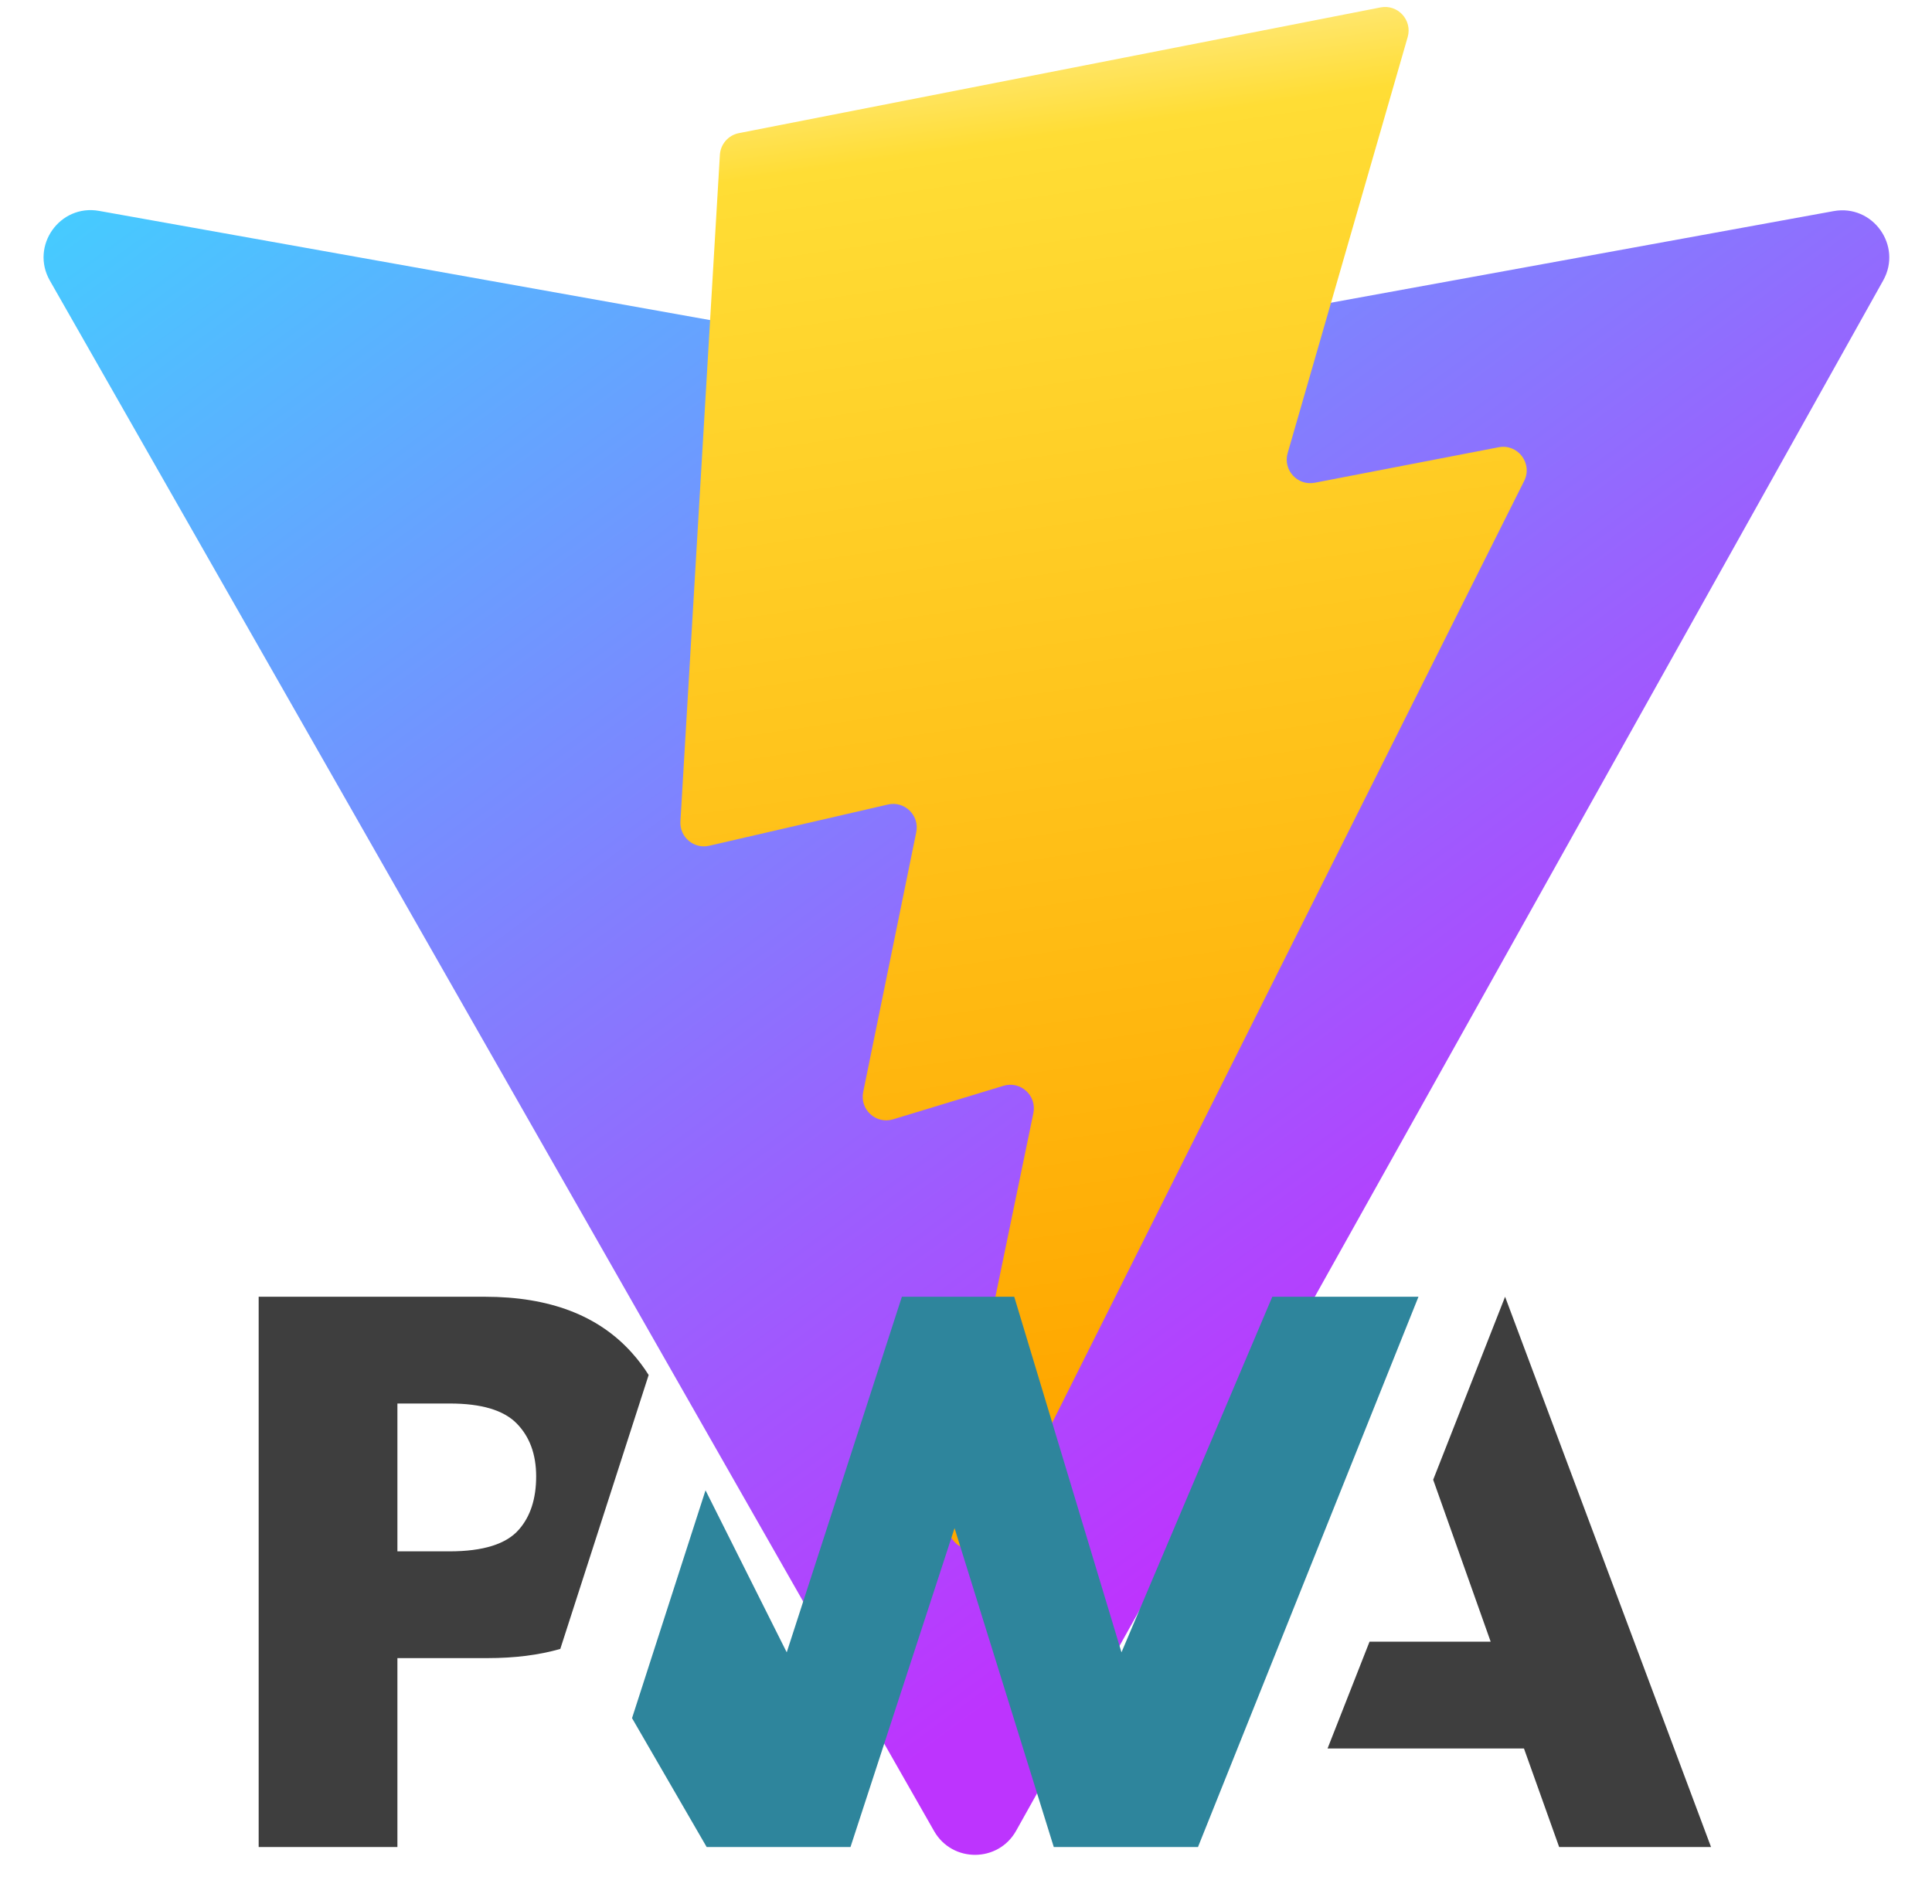
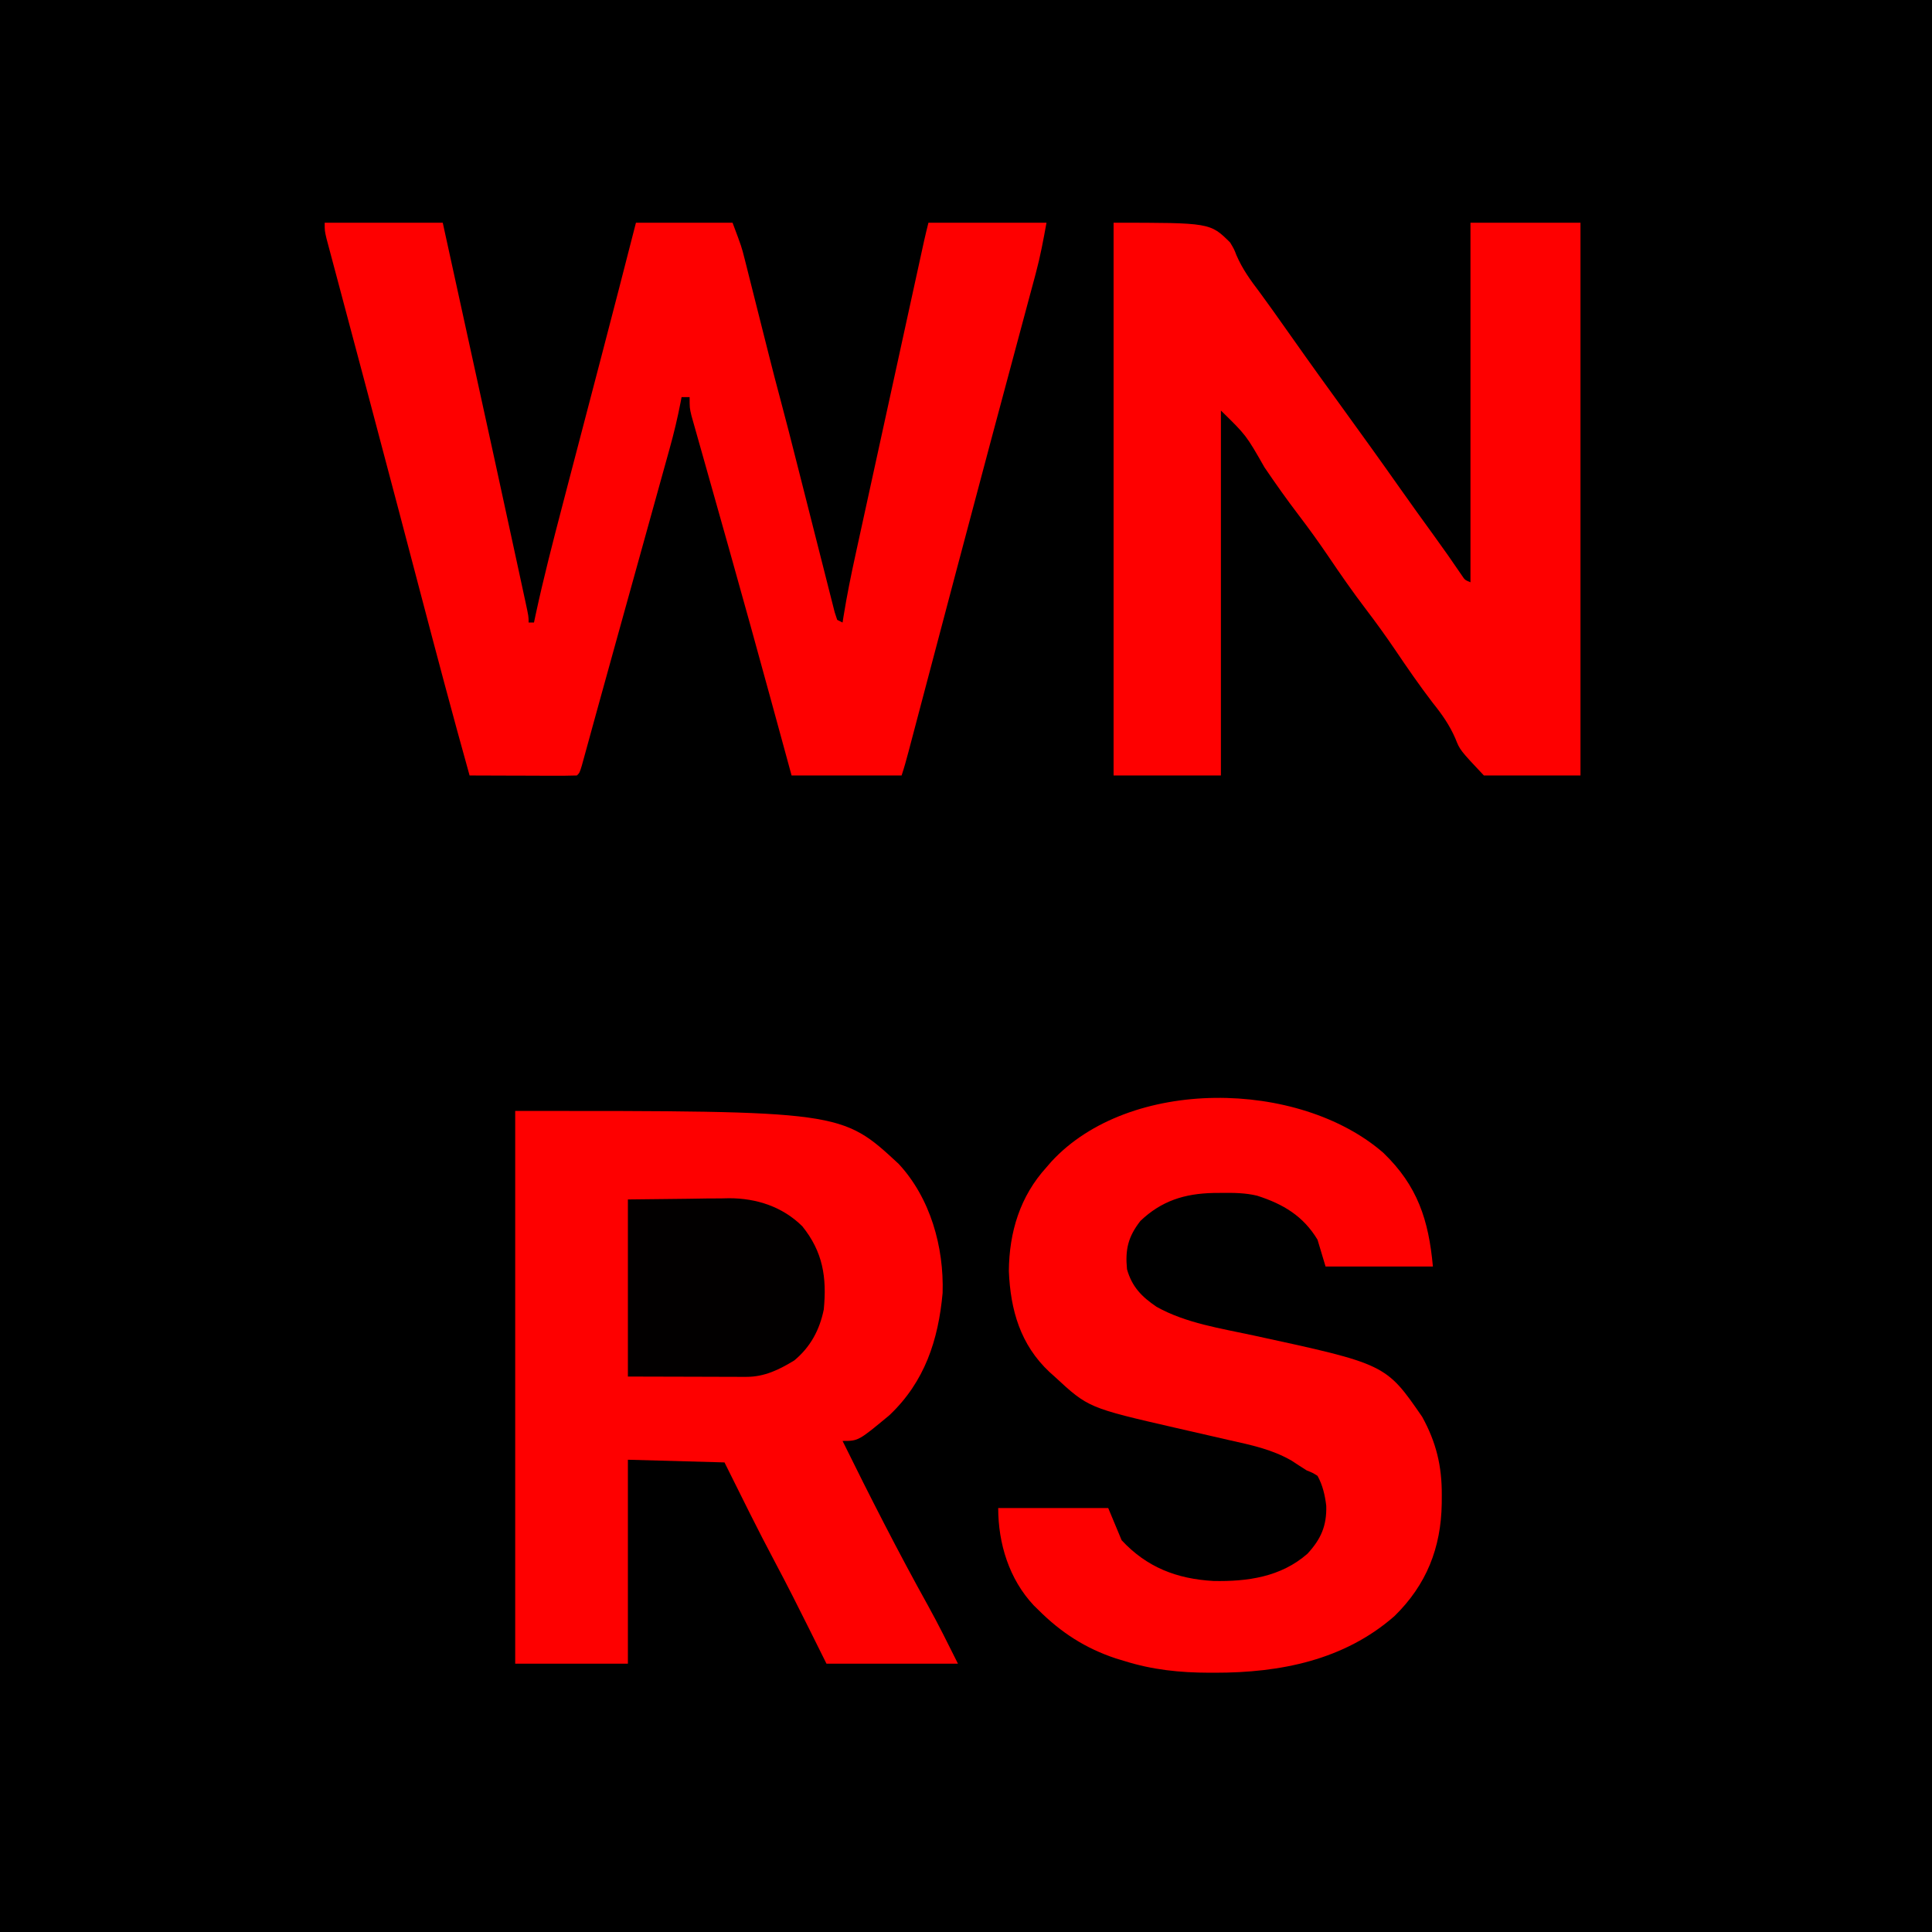
- <svg xmlns="http://www.w3.org/2000/svg" width="410" height="404" viewBox="0 0 410 404" fill="none" version="1.1" id="svg20">
-   <path d="M399.641 59.525L215.643 388.545C211.844 395.338 202.084 395.378 198.228 388.618L10.582 59.556C6.381 52.19 12.68 43.267 21.028 44.759L205.223 77.682C206.398 77.892 207.601 77.89 208.776 77.676L389.119 44.806C397.439 43.289 403.768 52.143 399.641 59.525Z" fill="url(#paint0_linear)" id="path2" />
-   <defs id="defs18">
-     <linearGradient id="paint0_linear" x1="6" y1="33" x2="235" y2="344" gradientUnits="userSpaceOnUse">
-       <stop stop-color="#41D1FF" id="stop6" />
-       <stop offset="1" stop-color="#BD34FE" id="stop8" />
-     </linearGradient>
-     <linearGradient id="paint1_linear" x1="194.651" y1="8.818" x2="236.076" y2="292.989" gradientUnits="userSpaceOnUse">
-       <stop stop-color="#FFEA83" id="stop11" />
-       <stop offset="0.083" stop-color="#FFDD35" id="stop13" />
-       <stop offset="1" stop-color="#FFA800" id="stop15" />
-     </linearGradient>
-   </defs>
-   <path d="M292.965 1.574L156.801 28.255C154.563 28.694 152.906 30.59 152.771 32.866L144.395 174.33C144.198 177.662 147.258 180.248 150.51 179.498L188.42 170.749C191.967 169.931 195.172 173.055 194.443 176.622L183.18 231.775C182.422 235.487 185.907 238.661 189.532 237.56L212.947 230.446C216.577 229.344 220.065 232.527 219.297 236.242L201.398 322.875C200.278 328.294 207.486 331.249 210.492 326.603L212.5 323.5L323.454 102.072C325.312 98.365 322.108 94.137 318.036 94.923L279.014 102.454C275.347 103.161 272.227 99.746 273.262 96.158L298.731 7.867C299.767 4.273 296.636 0.855 292.965 1.574Z" fill="url(#paint1_linear)" id="path4" />
-   <g id="layer1">
-     <g id="g8" transform="matrix(0.1578966,0,0,0.1589033,54.89293,275.2164)">
-       <path fill="#3d3d3d" fill-opacity="1" stroke-width="0.2" stroke-linejoin="round" d="m 1436.62,603.304 56.39,-142.599 h 162.82 L 1578.56,244.39 1675.2,5.28336e-4 1952,734.933 h -204.13 l -47.3,-131.629 z" id="path2-1" style="fill:#3e3e3e;fill-opacity:1" />
-       <path fill="#5a0fc8" fill-opacity="1" stroke-width="0.2" stroke-linejoin="round" d="M 1262.47,734.935 1558.79,0.002 1362.34,0.003 1159.64,474.933 1015.5,0.004 H 864.499 L 709.731,474.933 600.585,258.517 501.812,562.819 602.096,734.935 h 193.331 l 139.857,-425.91 133.346,425.91 z" id="path4-4" style="fill:#2e859c;fill-opacity:1" />
-       <path fill="#3d3d3d" fill-opacity="1" stroke-width="0.2" stroke-linejoin="round" d="m 186.476,482.643 h 121.003 c 36.654,0 69.293,-4.091 97.917,-12.273 l 31.293,-96.408 87.459,-269.446 C 517.484,93.954 509.876,83.967 501.324,74.557 456.419,24.852 390.719,4.06265e-4 304.222,4.06265e-4 H -3.8147e-6 V 734.933 H 186.476 Z M 346.642,169.079 c 17.54,17.653 26.309,41.276 26.309,70.871 0,29.822 -7.713,53.474 -23.138,70.956 -16.91,19.425 -48.047,29.137 -93.409,29.137 H 186.476 V 142.598 h 70.442 c 42.277,0 72.185,8.827 89.724,26.481 z" id="path6" style="fill:#3e3e3e;fill-opacity:1" />
-     </g>
-   </g>
+ <svg xmlns="http://www.w3.org/2000/svg" version="1.1" width="720" height="720">
+   <path d="M0 0 C237.6 0 475.2 0 720 0 C720 237.6 720 475.2 720 720 C482.4 720 244.8 720 0 720 C0 482.4 0 244.8 0 0 Z " fill="#000000" transform="translate(0,0)" />
+   <path d="M0 0 C14.52 0 29.04 0 44 0 C65.102 96.339 65.102 96.339 71.126 124.2 C71.582 126.31 72.039 128.42 72.497 130.53 C73.111 133.361 73.722 136.192 74.332 139.023 C74.506 139.824 74.68 140.624 74.859 141.449 C76 146.77 76 146.77 76 149 C76.66 149 77.32 149 78 149 C78.213 147.996 78.425 146.993 78.644 145.959 C81.569 132.373 85.046 118.943 88.562 105.5 C89.187 103.104 89.811 100.708 90.434 98.311 C94.652 82.118 98.894 65.932 103.142 49.747 C107.488 33.18 111.748 16.591 116 0 C127.88 0 139.76 0 152 0 C155.375 8.999 155.375 8.999 156.47 13.352 C156.718 14.324 156.965 15.296 157.219 16.297 C157.476 17.325 157.732 18.352 157.996 19.41 C158.271 20.495 158.546 21.58 158.829 22.698 C159.703 26.152 160.57 29.607 161.438 33.062 C162.302 36.493 163.168 39.922 164.035 43.352 C164.572 45.477 165.108 47.603 165.642 49.73 C167.024 55.222 168.448 60.7 169.916 66.17 C171.972 73.85 173.934 81.552 175.881 89.26 C176.919 93.366 177.964 97.47 179.008 101.574 C180.327 106.759 181.643 111.945 182.951 117.132 C184.019 121.366 185.094 125.597 186.175 129.828 C186.583 131.434 186.989 133.041 187.392 134.648 C187.951 136.878 188.521 139.105 189.092 141.332 C189.413 142.599 189.734 143.866 190.065 145.171 C190.528 146.572 190.528 146.572 191 148 C191.66 148.33 192.32 148.66 193 149 C193.111 148.29 193.222 147.581 193.336 146.85 C194.6 139.003 196.168 131.254 197.873 123.492 C198.158 122.187 198.442 120.881 198.726 119.575 C199.49 116.069 200.258 112.564 201.026 109.058 C201.832 105.376 202.635 101.693 203.439 98.01 C204.786 91.836 206.135 85.663 207.486 79.491 C209.391 70.787 211.291 62.083 213.191 53.378 C214.51 47.336 215.83 41.294 217.15 35.253 C217.47 33.791 217.789 32.329 218.109 30.867 C219.157 26.069 220.206 21.271 221.256 16.473 C221.521 15.262 221.785 14.052 222.057 12.805 C222.3 11.697 222.542 10.59 222.792 9.449 C223.108 8.007 223.108 8.007 223.43 6.536 C223.921 4.35 224.457 2.174 225 0 C239.52 0 254.04 0 269 0 C267.818 6.501 266.695 12.578 264.998 18.892 C264.807 19.609 264.615 20.327 264.418 21.067 C263.784 23.437 263.144 25.807 262.504 28.176 C262.042 29.9 261.58 31.624 261.119 33.349 C260.125 37.06 259.129 40.769 258.131 44.479 C255.715 53.462 253.311 62.448 250.906 71.435 C250.053 74.62 249.2 77.804 248.347 80.989 C244.017 97.165 239.719 113.35 235.438 129.539 C235.127 130.711 234.817 131.884 234.498 133.092 C231.746 143.498 228.996 153.904 226.247 164.311 C224.818 169.72 223.389 175.128 221.959 180.537 C221.177 183.494 220.397 186.451 219.617 189.408 C219.148 191.18 218.68 192.952 218.211 194.724 C218 195.526 217.789 196.328 217.571 197.154 C216.783 200.132 215.975 203.076 215 206 C201.47 206 187.94 206 174 206 C172.525 200.592 172.525 200.592 171.02 195.074 C169.805 190.629 168.59 186.185 167.374 181.74 C167.001 180.377 166.628 179.013 166.255 177.649 C161.299 159.522 156.288 141.413 151.195 123.324 C150.71 121.599 150.225 119.874 149.739 118.148 C147.599 110.542 145.456 102.936 143.301 95.333 C142.406 92.174 141.516 89.013 140.627 85.852 C140.21 84.376 139.792 82.9 139.371 81.425 C138.796 79.403 138.226 77.379 137.658 75.355 C137.336 74.219 137.014 73.082 136.683 71.911 C136 69 136 69 136 65 C135.01 65 134.02 65 133 65 C132.826 65.923 132.826 65.923 132.649 66.864 C131.516 72.72 130.153 78.451 128.545 84.193 C128.307 85.053 128.069 85.914 127.824 86.8 C127.042 89.626 126.256 92.45 125.469 95.273 C124.912 97.28 124.356 99.287 123.8 101.294 C122.334 106.585 120.864 111.874 119.393 117.163 C117.934 122.411 116.479 127.661 115.023 132.91 C113.038 140.072 111.049 147.232 109.058 154.392 C106.93 162.045 104.805 169.699 102.697 177.358 C101.758 180.77 100.817 184.182 99.875 187.593 C99.441 189.17 99.008 190.747 98.576 192.324 C97.99 194.463 97.401 196.6 96.811 198.737 C96.483 199.93 96.155 201.124 95.817 202.353 C95 205 95 205 94 206 C91.043 206.089 88.109 206.115 85.152 206.098 C83.823 206.096 83.823 206.096 82.466 206.093 C79.623 206.088 76.78 206.075 73.938 206.062 C72.015 206.057 70.092 206.053 68.17 206.049 C63.447 206.038 58.723 206.021 54 206 C47.654 183.319 41.624 160.558 35.638 137.779 C33.269 128.766 30.896 119.754 28.523 110.742 C28.256 109.725 27.988 108.708 27.712 107.661 C23.938 93.324 20.144 78.992 16.33 64.666 C15.548 61.729 14.767 58.791 13.985 55.854 C11.764 47.504 9.542 39.154 7.311 30.806 C6.406 27.415 5.504 24.022 4.602 20.63 C4.184 19.059 3.765 17.489 3.344 15.919 C2.772 13.785 2.205 11.651 1.639 9.516 C1.32 8.322 1.002 7.129 0.674 5.899 C0 3 0 3 0 0 Z " fill="#FE0000" transform="translate(121,83)" />
+   <path d="M0 0 C121.619 0 121.619 0 142.898 19.738 C154.726 32.468 159.821 50.732 159.285 67.875 C157.684 85.422 152.621 100.938 139.477 113.391 C127.91 123 127.91 123 122 123 C132.207 143.716 142.703 164.339 153.931 184.522 C157.849 191.594 161.37 198.741 165 206 C148.83 206 132.66 206 116 206 C113.896 201.772 111.793 197.544 109.625 193.188 C105.498 184.914 101.349 176.659 97 168.5 C90.408 156.132 84.243 143.547 78 131 C60.18 130.505 60.18 130.505 42 130 C42 155.08 42 180.16 42 206 C28.14 206 14.28 206 0 206 C0 138.02 0 70.04 0 0 Z " fill="#FE0000" transform="translate(192,414)" />
+   <path d="M0 0 C36 0 36 0 43.438 7.375 C44.933 9.884 44.933 9.884 45.777 12.086 C48.02 17.298 51.08 21.5 54.5 26 C55.598 27.507 56.692 29.018 57.781 30.531 C58.318 31.274 58.854 32.016 59.406 32.781 C61.961 36.338 64.481 39.918 67 43.5 C73.254 52.391 79.621 61.198 86 70 C92.879 79.492 99.727 89.001 106.47 98.59 C110.752 104.672 115.103 110.704 119.472 116.724 C122.969 121.549 126.396 126.409 129.73 131.348 C130.916 133.14 130.916 133.14 133 134 C133 89.78 133 45.56 133 0 C146.53 0 160.06 0 174 0 C174 67.98 174 135.96 174 206 C162.12 206 150.24 206 138 206 C129.068 196.51 129.068 196.51 127.375 192.219 C125.186 187.196 122.419 183.251 119 179 C114.031 172.522 109.426 165.83 104.855 159.066 C101.371 153.935 97.761 148.932 94 144 C89.049 137.507 84.427 130.831 79.855 124.066 C76.371 118.935 72.761 113.932 69 109 C64.565 103.182 60.359 97.241 56.25 91.188 C49.393 79.168 49.393 79.168 40 70 C40 114.88 40 159.76 40 206 C26.8 206 13.6 206 0 206 C0 138.02 0 70.04 0 0 Z " fill="#FE0000" transform="translate(415,83)" />
+   <path d="M0 0 C12.757 12.293 16.892 25.036 18.469 42.379 C5.269 42.379 -7.931 42.379 -21.531 42.379 C-22.521 39.079 -23.511 35.779 -24.531 32.379 C-29.861 23.54 -37.323 19.096 -47.031 15.983 C-51.473 14.91 -55.856 14.892 -60.406 14.941 C-61.862 14.953 -61.862 14.953 -63.346 14.964 C-74.06 15.211 -82.649 17.868 -90.531 25.379 C-95.092 31.226 -96.253 35.999 -95.531 43.379 C-93.687 49.951 -90.042 53.633 -84.531 57.379 C-73.584 63.515 -60.479 65.439 -48.344 68.07 C0.937 78.755 0.937 78.755 14.469 98.379 C19.721 107.915 21.842 116.745 21.781 127.566 C21.774 129.104 21.774 129.104 21.766 130.673 C21.51 147.239 16.069 160.987 4.137 172.66 C-14.631 189.092 -38.444 193.784 -62.781 193.754 C-63.792 193.754 -63.792 193.754 -64.823 193.754 C-75.863 193.726 -85.99 192.691 -96.531 189.379 C-98.084 188.911 -98.084 188.911 -99.668 188.434 C-111.029 184.662 -120.081 178.815 -128.531 170.379 C-129.396 169.532 -129.396 169.532 -130.277 168.668 C-139.482 158.866 -143.531 145.549 -143.531 132.379 C-130.001 132.379 -116.471 132.379 -102.531 132.379 C-100.881 136.339 -99.231 140.299 -97.531 144.379 C-88.134 154.488 -76.973 158.779 -63.336 159.562 C-50.636 159.818 -38.205 158.09 -28.289 149.418 C-23.294 144.008 -21.06 139.047 -21.277 131.539 C-21.733 127.66 -22.626 123.806 -24.531 120.379 C-26.4 119.218 -26.4 119.218 -28.531 118.379 C-30.453 117.178 -32.345 115.94 -34.238 114.695 C-41.581 110.48 -49.26 108.9 -57.469 107.066 C-59.488 106.604 -61.507 106.139 -63.526 105.673 C-68.022 104.637 -72.52 103.609 -77.019 102.584 C-109.955 95.018 -109.955 95.018 -122.531 83.379 C-123.164 82.813 -123.797 82.247 -124.449 81.664 C-135.236 71.521 -138.963 58.664 -139.562 44.074 C-139.44 29.548 -135.391 16.21 -125.531 5.379 C-124.947 4.703 -124.363 4.028 -123.762 3.332 C-94.625 -28.32 -31.505 -27.382 0 0 Z " fill="#FE0000" transform="translate(515.5312,429.6211)" />
+   <path d="M0 0 C7.363 -0.083 14.726 -0.165 22.312 -0.25 C24.614 -0.286 26.915 -0.323 29.286 -0.36 C31.145 -0.372 33.004 -0.382 34.863 -0.391 C35.8 -0.411 36.737 -0.432 37.703 -0.453 C47.923 -0.458 57.634 2.699 65 10 C72.666 19.509 74.167 29.023 73 41 C71.443 48.654 68.039 54.975 62 60 C56.335 63.452 50.864 66.131 44.161 66.114 C43.167 66.113 42.172 66.113 41.148 66.113 C40.105 66.108 39.063 66.103 37.988 66.098 C36.548 66.096 36.548 66.096 35.078 66.095 C31.49 66.089 27.901 66.075 24.312 66.062 C16.289 66.042 8.266 66.021 0 66 C0 44.22 0 22.44 0 0 Z " fill="#020000" transform="translate(234,447)" />
</svg>
